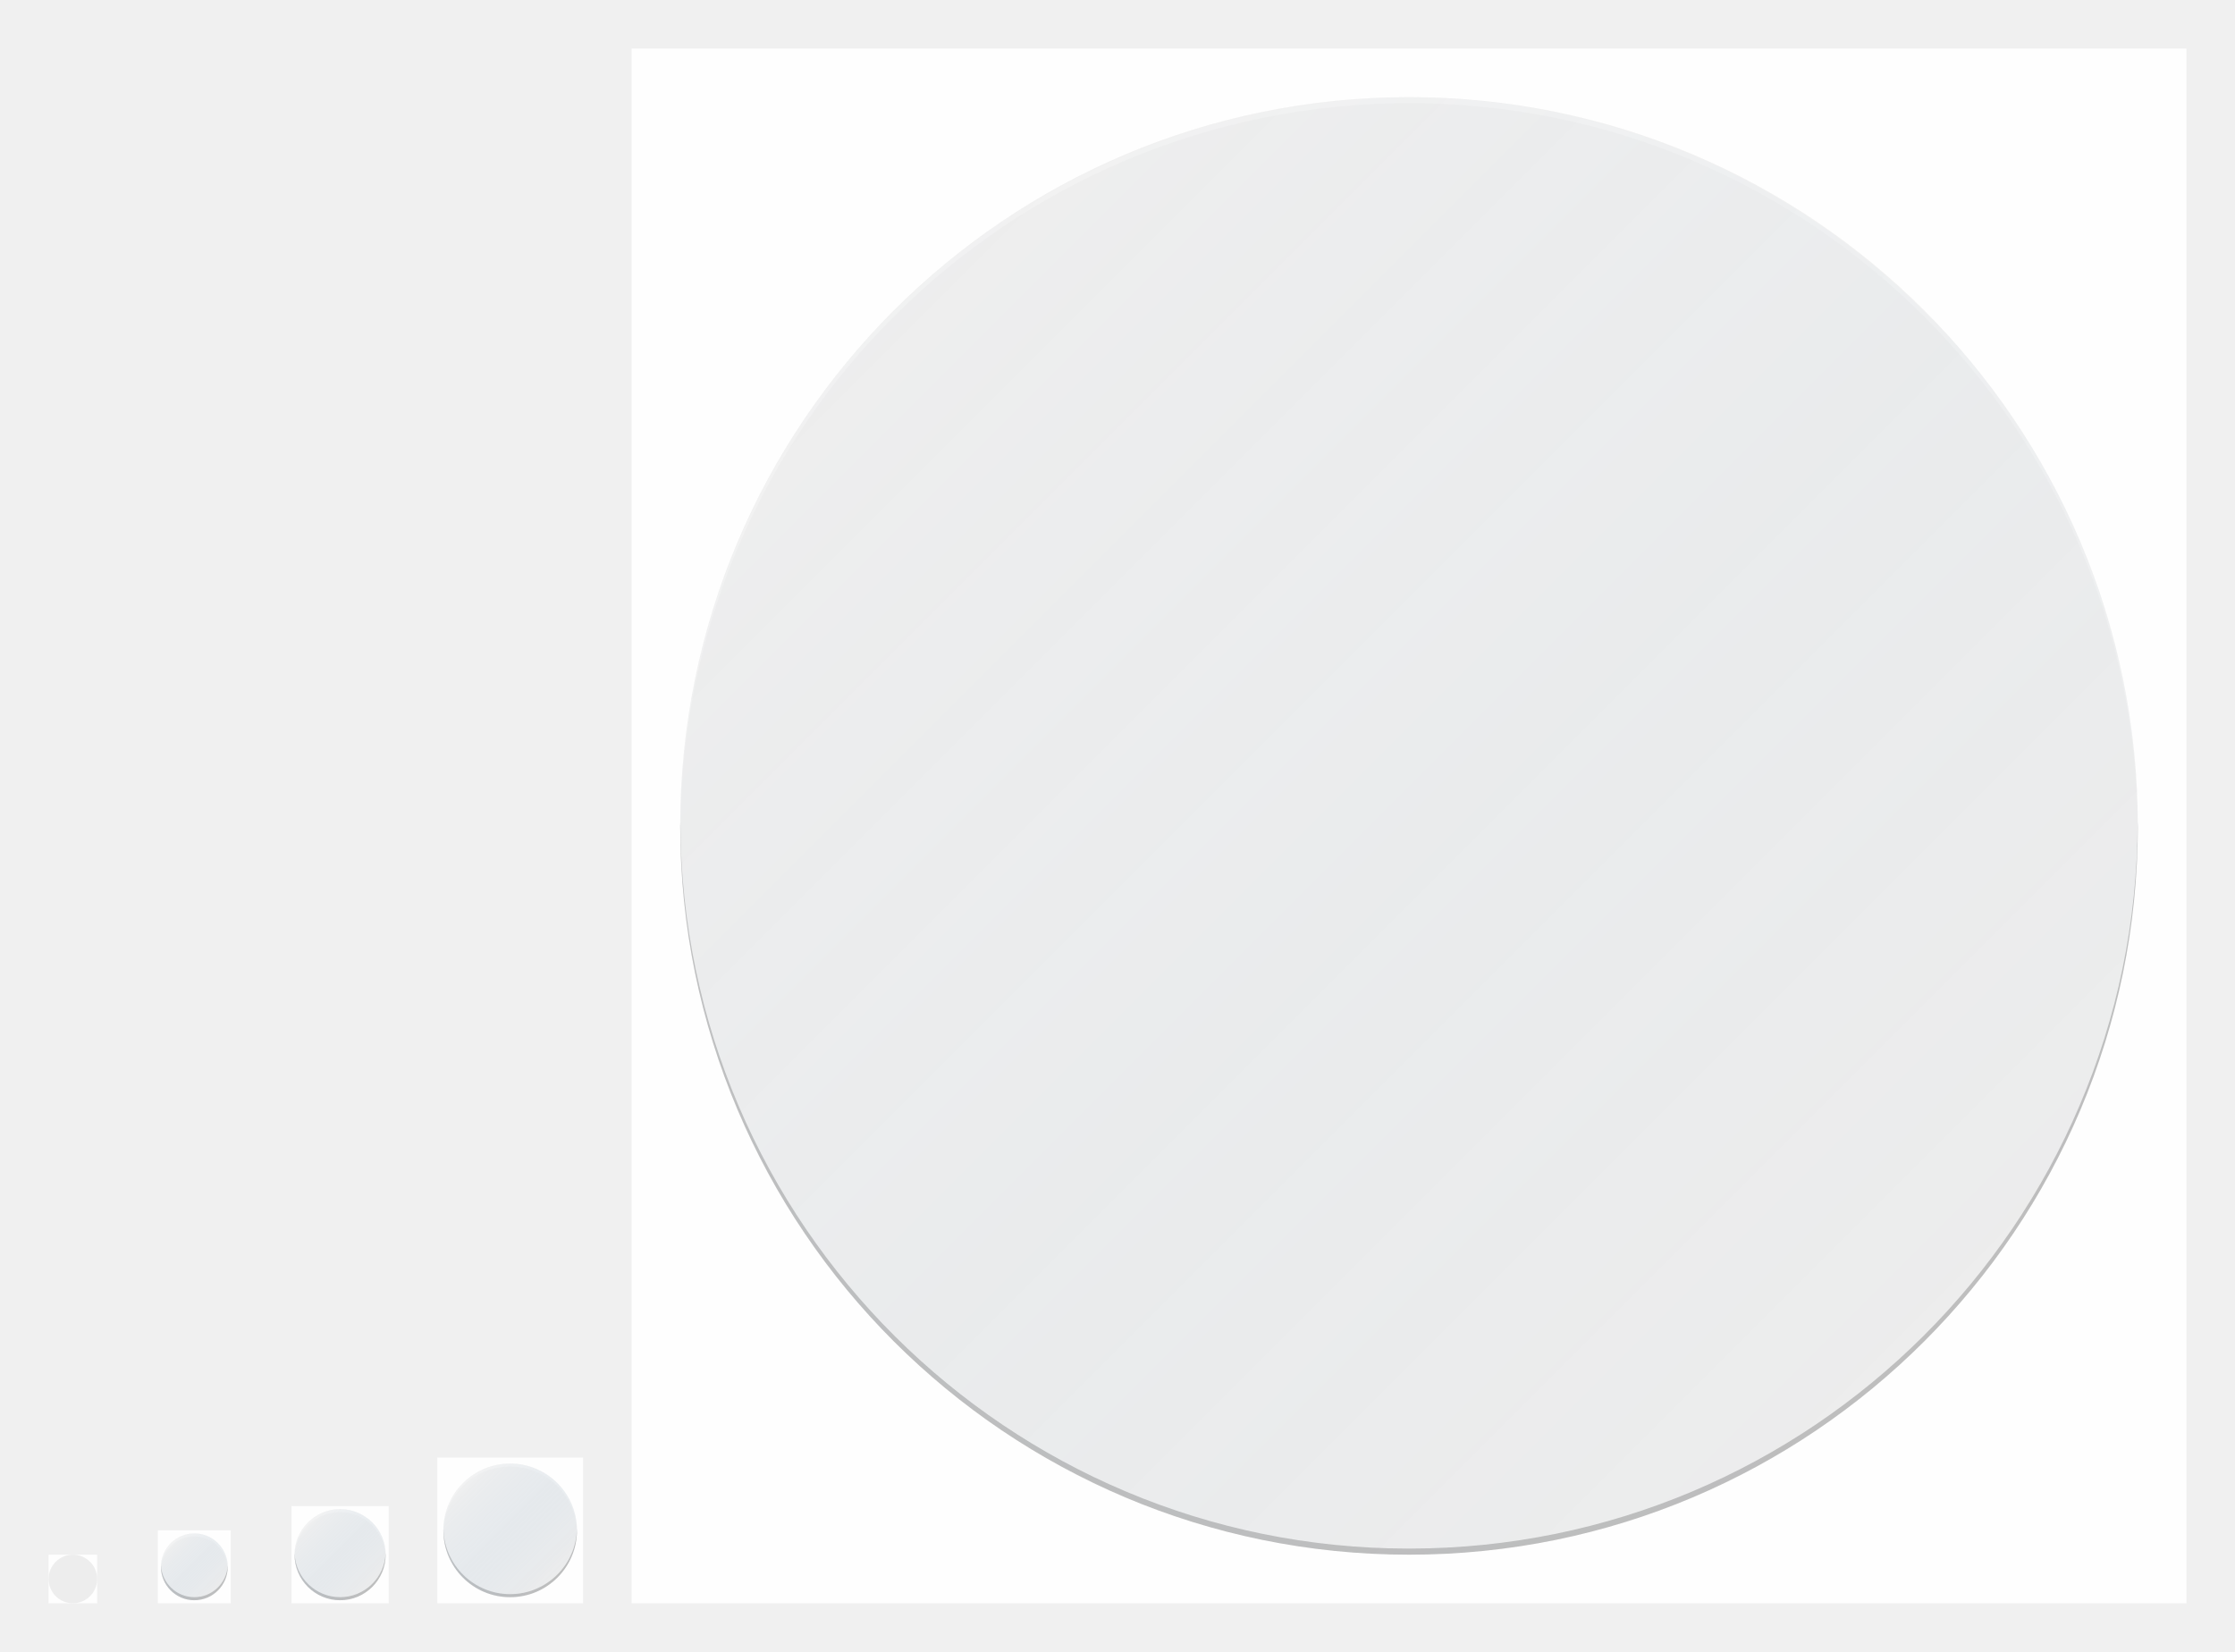
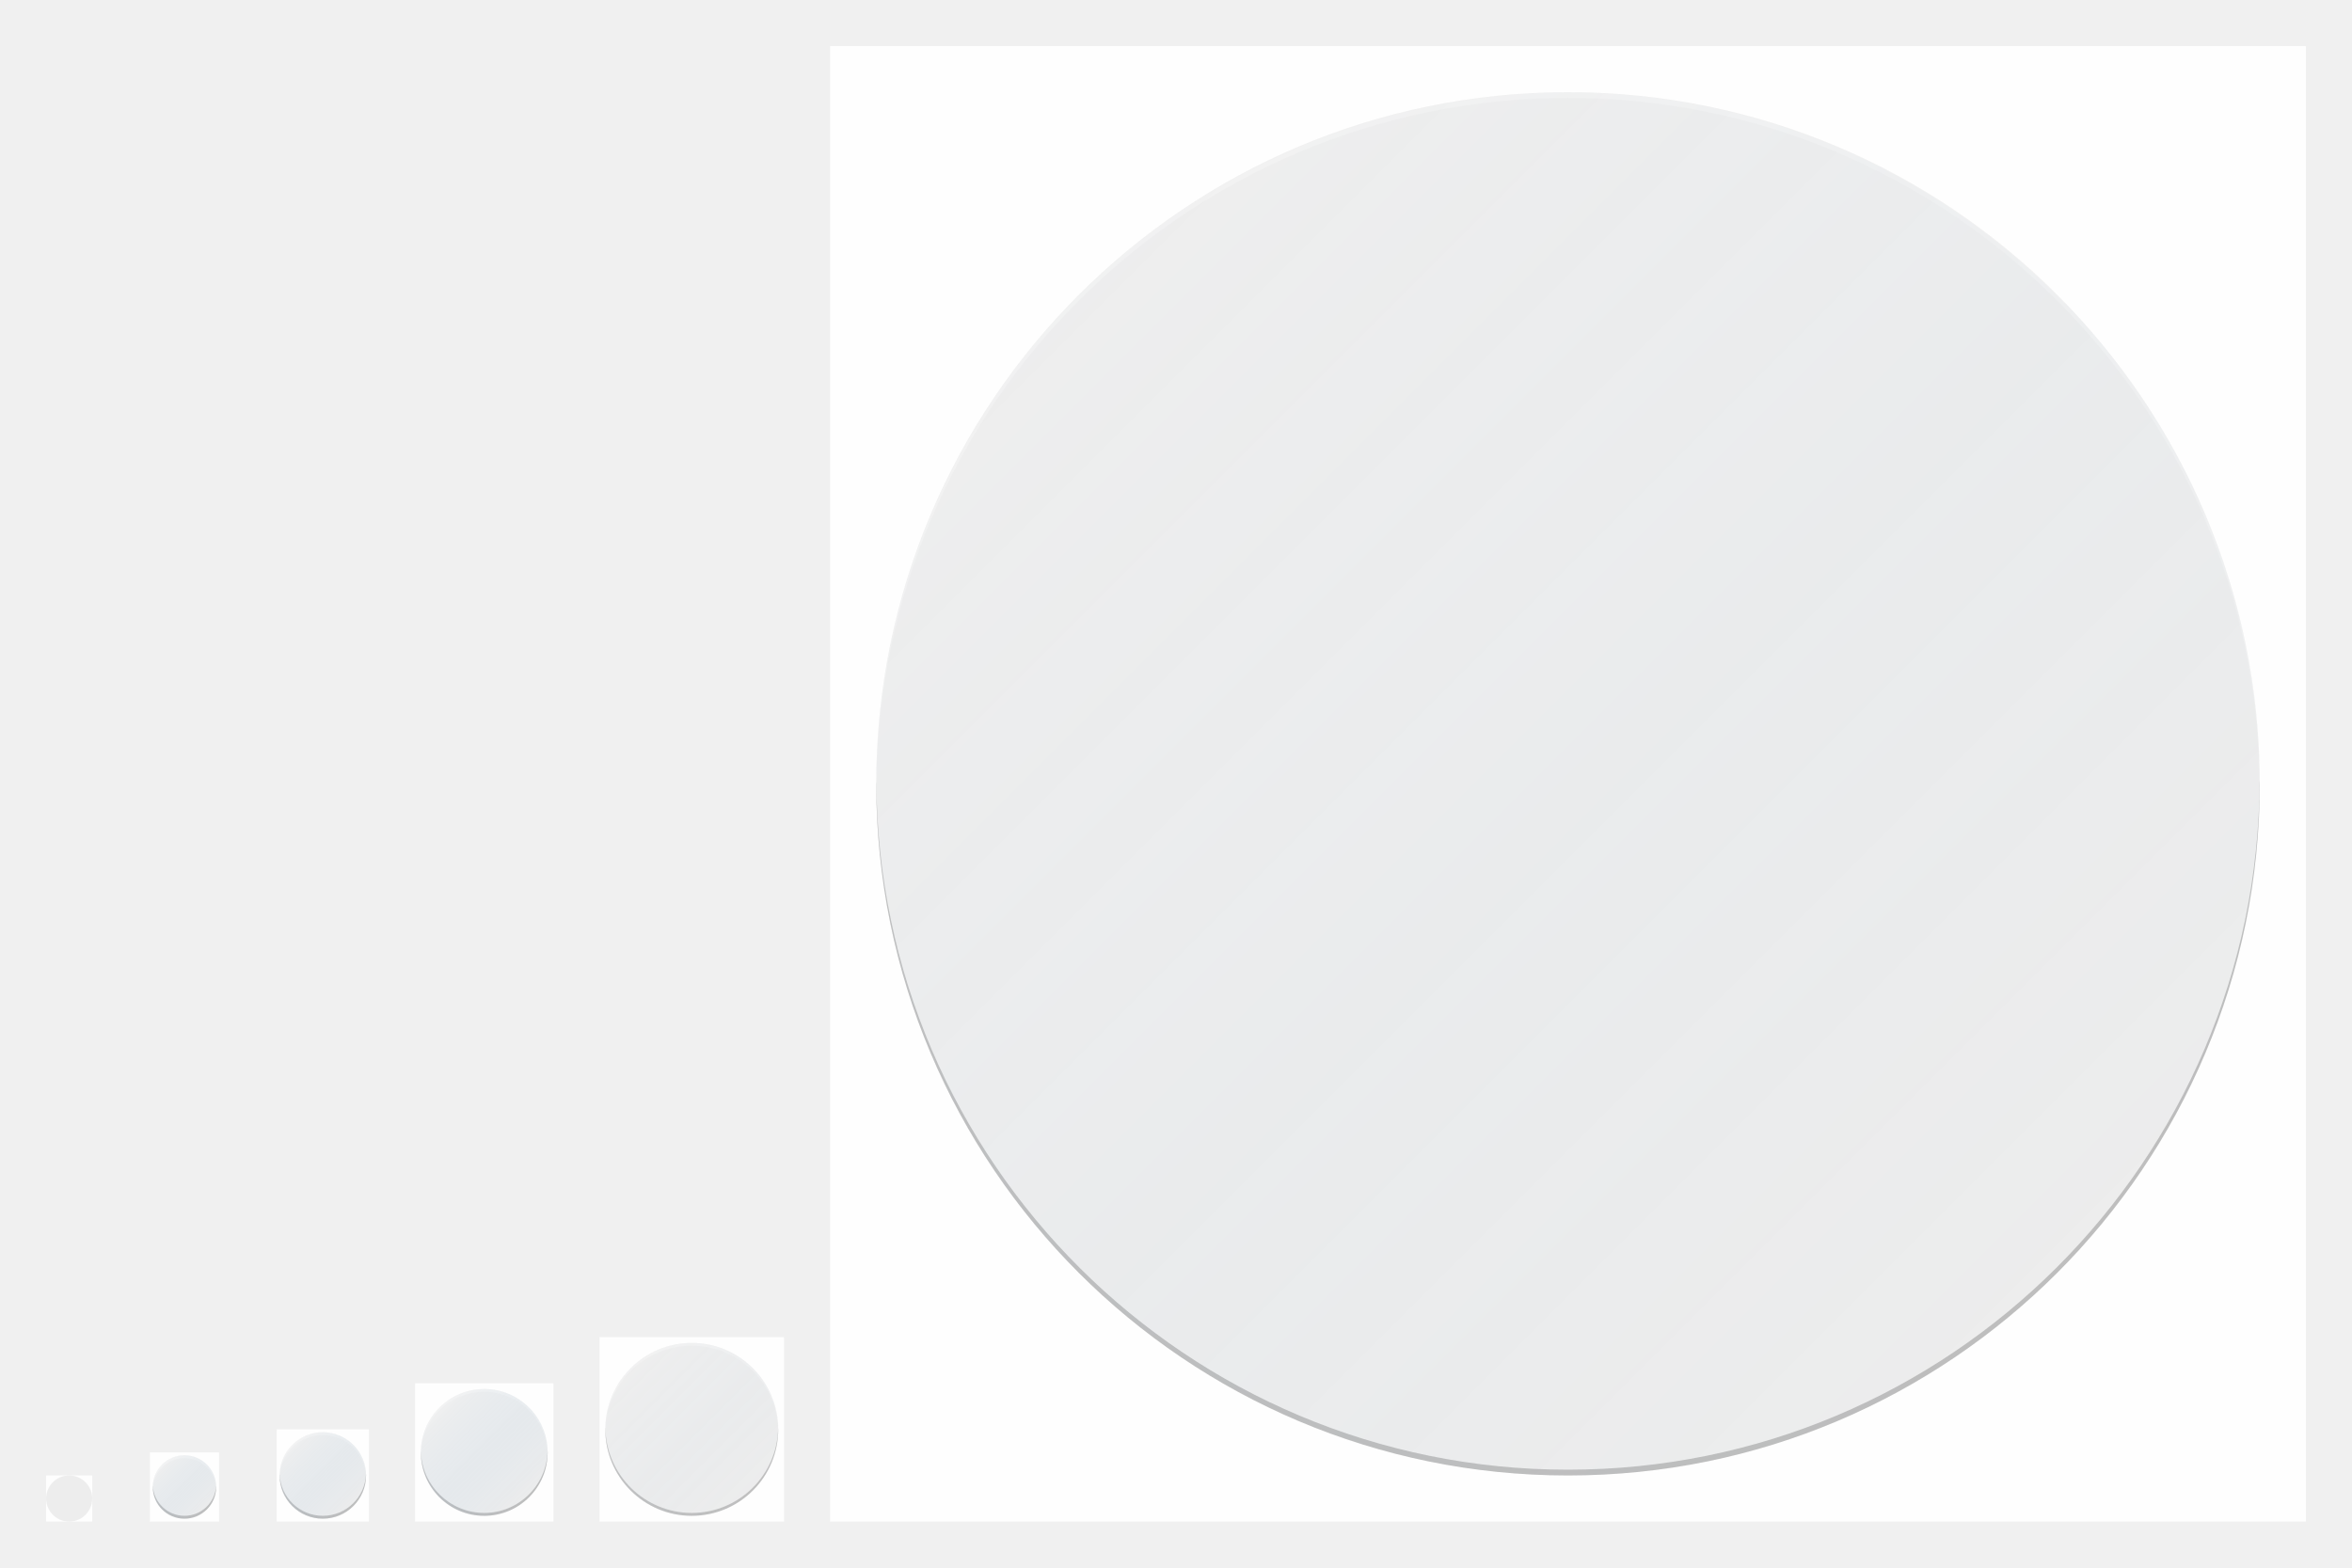
- <svg xmlns="http://www.w3.org/2000/svg" xmlns:xlink="http://www.w3.org/1999/xlink" width="736" height="544" viewBox="0 0 736 544" version="1.1" id="svg1087">
+ <svg xmlns="http://www.w3.org/2000/svg" xmlns:xlink="http://www.w3.org/1999/xlink" width="816" height="544" viewBox="0 0 816 544" version="1.1" id="svg1087">
  <defs id="defs1081">
    <filter style="color-interpolation-filters:sRGB" id="filter5087" x="-0.048" width="1.096" y="-0.048" height="1.096">
      <feGaussianBlur stdDeviation="0.8" id="feGaussianBlur5089" />
    </filter>
    <linearGradient xlink:href="#linearGradient4165" id="linearGradient4347" gradientUnits="userSpaceOnUse" gradientTransform="matrix(0.4782584,0,0,0.4782607,52.52174,24.17493)" x1="7" y1="1011.362" x2="41" y2="1045.362" />
    <linearGradient id="linearGradient4165">
      <stop style="stop-color:#ffffff;stop-opacity:0.15" offset="0" id="stop4167" />
      <stop style="stop-color:#177ed5;stop-opacity:0;" offset="1" id="stop4169" />
    </linearGradient>
    <linearGradient xlink:href="#linearGradient4165" id="linearGradient4435" gradientUnits="userSpaceOnUse" gradientTransform="matrix(0.6521704,0,0,0.6521733,96.34783,-158.6702)" x1="7" y1="1011.362" x2="41" y2="1045.362" />
    <linearGradient xlink:href="#linearGradient4165" id="linearGradient4171-1-0" x1="7" y1="1011.362" x2="41" y2="1045.362" gradientUnits="userSpaceOnUse" gradientTransform="matrix(0.9565217,0,0,0.9565217,145.0435,-479.6504)" />
-     <linearGradient xlink:href="#linearGradient4165-3" id="linearGradient4449-0" gradientUnits="userSpaceOnUse" gradientTransform="matrix(10.43473,0,0,10.43477,213.5652,-10458.722)" x1="7" y1="1011.362" x2="41" y2="1045.362" />
+     <linearGradient xlink:href="#linearGradient4165-3" id="linearGradient4449-0" gradientUnits="userSpaceOnUse" gradientTransform="matrix(10.43473,0,0,10.43477,293.5652,-10458.722)" x1="7" y1="1011.362" x2="41" y2="1045.362" />
    <linearGradient id="linearGradient4165-3">
      <stop style="stop-color:#ffffff;stop-opacity:0.055" offset="0" id="stop4167-6" />
      <stop style="stop-color:#177ed5;stop-opacity:0;" offset="1" id="stop4169-7" />
    </linearGradient>
+     <linearGradient xlink:href="#linearGradient4165-3" id="linearGradient4537" gradientUnits="userSpaceOnUse" gradientTransform="matrix(1.304341,0,0,1.304347,208.6957,-845.3402)" x1="7" y1="1011.362" x2="41" y2="1045.362" />
  </defs>
  <g id="layer1" transform="translate(0,-153.0667)" style="display:inline">
-     <rect style="display:inline;overflow:visible;visibility:visible;fill:#fefefe;fill-opacity:1;fill-rule:nonzero;stroke:none;stroke-width:2;marker:none;enable-background:accumulate" id="rect3951" width="512" height="512" x="-720" y="169.067" transform="scale(-1,1)" />
+     <rect style="display:inline;overflow:visible;visibility:visible;fill:#fefefe;fill-opacity:1;fill-rule:nonzero;stroke:none;stroke-width:2;marker:none;enable-background:accumulate" id="rect3951" width="512" height="512" x="-800" y="169.067" transform="scale(-1,1)" />
    <text y="733.323" xml:space="preserve" x="15.007" style="font-style:normal;font-variant:normal;font-weight:normal;font-stretch:normal;line-height:0%;font-family:'DejaVu Sans';-inkscape-font-specification:'DejaVu Sans';display:inline;fill:#000000;fill-opacity:1;stroke:none;enable-background:new" id="context">
      <tspan style="font-style:normal;font-variant:normal;font-weight:normal;font-stretch:normal;font-size:18px;line-height:1.25;font-family:'DejaVu Sans';-inkscape-font-specification:'DejaVu Sans'" y="733.323" x="15.007" id="tspan3933">apps</tspan>
    </text>
    <text y="733.323" xml:space="preserve" x="142.488" style="font-style:normal;font-variant:normal;font-weight:bold;font-stretch:normal;line-height:0%;font-family:'DejaVu Sans';-inkscape-font-specification:'DejaVu Sans Bold';text-align:start;writing-mode:lr-tb;text-anchor:start;display:inline;fill:#000000;fill-opacity:1;stroke:none;enable-background:new" id="icon-name">
      <tspan style="font-style:normal;font-variant:normal;font-weight:bold;font-stretch:normal;font-size:18px;line-height:1.25;font-family:'DejaVu Sans';-inkscape-font-specification:'DejaVu Sans Bold'" y="733.323" x="142.488" id="tspan3937">example</tspan>
    </text>
    <rect style="display:inline;overflow:visible;visibility:visible;fill:#fefefe;fill-opacity:1;fill-rule:nonzero;stroke:none;stroke-width:2;marker:none;enable-background:accumulate" id="rect16x16" width="16" height="16" x="-32" y="665.067" transform="scale(-1,1)" />
    <rect style="display:inline;overflow:visible;visibility:visible;fill:#fefefe;fill-opacity:1;fill-rule:nonzero;stroke:none;stroke-width:2;marker:none;enable-background:accumulate" id="rect24x24" width="24" height="24" x="-76" y="657.067" transform="scale(-1,1)" />
    <rect style="display:inline;overflow:visible;visibility:visible;fill:#fefefe;fill-opacity:1;fill-rule:nonzero;stroke:none;stroke-width:2;marker:none;enable-background:accumulate" id="rect32x32" width="32" height="32" x="-128" y="649.067" transform="scale(-1,1)" />
    <rect y="633.067" x="-192" height="48" width="48" id="rect48x48" style="display:inline;overflow:visible;visibility:visible;fill:#fefefe;fill-opacity:1;fill-rule:nonzero;stroke:none;stroke-width:2;marker:none;enable-background:accumulate" transform="scale(-1,1)" />
+     <rect transform="scale(-1,1)" y="617.067" x="-272" height="64" width="64" id="rect4524" style="display:inline;overflow:visible;visibility:visible;fill:#fefefe;fill-opacity:1;fill-rule:nonzero;stroke:none;stroke-width:0.25;marker:none;enable-background:accumulate" />
  </g>
  <g id="layer2" style="display:inline">
    <path id="path5069" d="m 143,485 c -1.665,0 -3,1.291 -3,3 v 17 17 c 0,1.862 1.342,3 3,3 h 17 17 c 1.738,0 3,-1.277 3,-3 v -17 -17 c 0,-1.694 -1.291,-3 -3,-3 h -17 z" style="display:inline;fill:none;fill-opacity:0.5;stroke:none;stroke-width:2;stroke-linecap:round;stroke-linejoin:round;stroke-miterlimit:4;stroke-dasharray:none;stroke-opacity:1;filter:url(#filter5087);enable-background:new" />
    <path style="display:inline;fill:none;fill-opacity:0.5;stroke:none;stroke-width:2;stroke-linecap:round;stroke-linejoin:round;stroke-miterlimit:4;stroke-dasharray:none;stroke-opacity:1;filter:url(#filter5087);enable-background:new" d="m 143,485 c -1.665,0 -3,1.291 -3,3 v 17 17 c 0,1.862 1.342,3 3,3 h 17 17 c 1.738,0 3,-1.277 3,-3 v -17 -17 c 0,-1.694 -1.291,-3 -3,-3 h -17 z" id="path4506" />
    <circle r="8" cy="520" cx="24" id="circle4526" style="display:inline;opacity:1;fill:#ededed;fill-opacity:1;stroke:none;stroke-width:2;stroke-miterlimit:4;stroke-dasharray:none;stroke-opacity:1;enable-background:new" />
    <circle style="display:inline;opacity:1;fill:#ededed;fill-opacity:1;stroke:none;stroke-width:2;stroke-miterlimit:4;stroke-dasharray:none;stroke-opacity:1;enable-background:new" id="path4524" cx="64" cy="516" r="11" />
    <circle style="display:inline;opacity:1;fill:#ededed;fill-opacity:1;stroke:none;stroke-width:2;stroke-miterlimit:4;stroke-dasharray:none;stroke-opacity:1;enable-background:new" id="path4520" cx="168" cy="504" r="22" />
-     <circle style="display:inline;opacity:1;fill:#ededed;fill-opacity:1;stroke:none;stroke-width:2;stroke-miterlimit:4;stroke-dasharray:none;stroke-opacity:1;enable-background:new" id="path4518" cx="464" cy="272" r="240" />
+     <circle style="display:inline;opacity:1;fill:#ededed;fill-opacity:1;stroke:none;stroke-width:2;stroke-miterlimit:4;stroke-dasharray:none;stroke-opacity:1;enable-background:new" id="path4518" cx="544" cy="272" r="240" />
    <circle style="display:inline;opacity:1;fill:#ededed;fill-opacity:1;stroke:none;stroke-width:2;stroke-miterlimit:4;stroke-dasharray:none;stroke-opacity:1;enable-background:new" id="path4522" cx="112" cy="512" r="15" />
-     <path style="display:inline;opacity:1;fill:#000000;fill-opacity:0.2;stroke:none;stroke-width:2;stroke-miterlimit:4;stroke-dasharray:none;stroke-opacity:1;enable-background:new" d="M 703.959 270.828 A 240 240 0 0 1 464 510 A 240 240 0 0 1 224.041 271.172 A 240 240 0 0 0 224 272 A 240 240 0 0 0 464 512 A 240 240 0 0 0 704 272 A 240 240 0 0 0 703.959 270.828 z " id="circle4502" />
-     <path id="path4507" d="M 703.959,273.17 A 240,240 0 0 0 464,33.998 240,240 0 0 0 224.041,272.826 240,240 0 0 1 224,271.998 a 240,240 0 0 1 240,-240 240,240 0 0 1 240,240 240,240 0 0 1 -0.041,1.172 z" style="display:inline;opacity:1;fill:#ffffff;fill-opacity:0.2;stroke:none;stroke-width:2;stroke-miterlimit:4;stroke-dasharray:none;stroke-opacity:1;enable-background:new" />
-     <path style="display:inline;opacity:1;fill:#000000;fill-opacity:0.2;stroke:none;stroke-width:2;stroke-miterlimit:4;stroke-dasharray:none;stroke-opacity:1;enable-background:new" d="M 189.979 503.414 A 22 22 0 0 1 168 525 A 22 22 0 0 1 146.021 503.586 A 22 22 0 0 0 146 504 A 22 22 0 0 0 168 526 A 22 22 0 0 0 190 504 A 22 22 0 0 0 189.979 503.414 z " id="circle4509" />
+     <path style="display:inline;opacity:1;fill:#000000;fill-opacity:0.2;stroke:none;stroke-width:2;stroke-miterlimit:4;stroke-dasharray:none;stroke-opacity:1;enable-background:new" d="M 783.959,270.828 A 240,240 0 0 1 544,510 240,240 0 0 1 304.041,271.172 240,240 0 0 0 304,272 240,240 0 0 0 544,512 240,240 0 0 0 784,272 a 240,240 0 0 0 -0.041,-1.172 z" id="circle4502" />
+     <path id="path4507" d="M 783.959,273.17 A 240,240 0 0 0 544,33.998 240,240 0 0 0 304.041,272.826 240,240 0 0 1 304,271.998 a 240,240 0 0 1 240,-240 240,240 0 0 1 240,240 240,240 0 0 1 -0.041,1.172 z" style="display:inline;opacity:1;fill:#ffffff;fill-opacity:0.2;stroke:none;stroke-width:2;stroke-miterlimit:4;stroke-dasharray:none;stroke-opacity:1;enable-background:new" />
+     <path style="display:inline;opacity:1;fill:#000000;fill-opacity:0.2;stroke:none;stroke-width:2;stroke-miterlimit:4;stroke-dasharray:none;stroke-opacity:1;enable-background:new" d="M 189.979,503.414 A 22,22 0 0 1 168,525 22,22 0 0 1 146.021,503.586 22,22 0 0 0 146,504 a 22,22 0 0 0 22,22 22,22 0 0 0 22,-22 22,22 0 0 0 -0.021,-0.586 z" id="circle4509" />
    <path id="path4514" d="M 189.979,504.588 A 22,22 0 0 0 168,483.002 22,22 0 0 0 146.021,504.416 22,22 0 0 1 146,504.002 a 22,22 0 0 1 22,-22 22,22 0 0 1 22,22 22,22 0 0 1 -0.021,0.586 z" style="display:inline;opacity:1;fill:#ffffff;fill-opacity:0.2;stroke:none;stroke-width:2;stroke-miterlimit:4;stroke-dasharray:none;stroke-opacity:1;enable-background:new" />
-     <path style="display:inline;opacity:1;fill:#000000;fill-opacity:0.2;stroke:none;stroke-width:2;stroke-miterlimit:4;stroke-dasharray:none;stroke-opacity:1;enable-background:new" d="M 126.98 511.414 A 15 15 0 0 1 112 526 A 15 15 0 0 1 97.02 511.586 A 15 15 0 0 0 97 512 A 15 15 0 0 0 112 527 A 15 15 0 0 0 127 512 A 15 15 0 0 0 126.98 511.414 z " id="circle4516" />
-     <path style="display:inline;opacity:1;fill:#ffffff;fill-opacity:0.2;stroke:none;stroke-width:2;stroke-miterlimit:4;stroke-dasharray:none;stroke-opacity:1;enable-background:new" d="M 112 497 A 15 15 0 0 0 97 512 A 15 15 0 0 0 97.02 512.586 A 15 15 0 0 1 112 498 A 15 15 0 0 1 126.98 512.414 A 15 15 0 0 0 127 512 A 15 15 0 0 0 112 497 z " id="circle4521" />
-     <path style="display:inline;opacity:1;fill:#ffffff;fill-opacity:0.2;stroke:none;stroke-width:2;stroke-miterlimit:4;stroke-dasharray:none;stroke-opacity:1;enable-background:new" d="M 64 505 A 11 11 0 0 0 53 516 A 11 11 0 0 0 53.021 516.586 A 11 11 0 0 1 64 506 A 11 11 0 0 1 74.979 516.414 A 11 11 0 0 0 75 516 A 11 11 0 0 0 64 505 z " id="circle4527" />
+     <path style="display:inline;opacity:1;fill:#000000;fill-opacity:0.2;stroke:none;stroke-width:2;stroke-miterlimit:4;stroke-dasharray:none;stroke-opacity:1;enable-background:new" d="M 126.98,511.414 A 15,15 0 0 1 112,526 15,15 0 0 1 97.02,511.586 15,15 0 0 0 97,512 a 15,15 0 0 0 15,15 15,15 0 0 0 15,-15 15,15 0 0 0 -0.019,-0.586 z" id="circle4516" />
+     <path style="display:inline;opacity:1;fill:#ffffff;fill-opacity:0.2;stroke:none;stroke-width:2;stroke-miterlimit:4;stroke-dasharray:none;stroke-opacity:1;enable-background:new" d="m 112,497 a 15,15 0 0 0 -15,15 15,15 0 0 0 0.02,0.586 A 15,15 0 0 1 112,498 15,15 0 0 1 126.98,512.414 15,15 0 0 0 127,512 15,15 0 0 0 112,497 Z" id="circle4521" />
+     <path style="display:inline;opacity:1;fill:#ffffff;fill-opacity:0.2;stroke:none;stroke-width:2;stroke-miterlimit:4;stroke-dasharray:none;stroke-opacity:1;enable-background:new" d="m 64,505 a 11,11 0 0 0 -11,11 11,11 0 0 0 0.021,0.586 A 11,11 0 0 1 64,506 11,11 0 0 1 74.979,516.414 11,11 0 0 0 75,516 11,11 0 0 0 64,505 Z" id="circle4527" />
    <path id="path4532" d="M 64,527 A 11,11 0 0 1 53,516 11,11 0 0 1 53.021,515.414 11,11 0 0 0 64,526 11,11 0 0 0 74.979,515.586 11,11 0 0 1 75,516 11,11 0 0 1 64,527 Z" style="display:inline;opacity:1;fill:#010101;fill-opacity:0.2;stroke:none;stroke-width:2;stroke-miterlimit:4;stroke-dasharray:none;stroke-opacity:1;enable-background:new" />
    <path style="display:inline;fill:url(#linearGradient4171-1-0);fill-opacity:1;stroke:none;stroke-width:2;stroke-linecap:round;stroke-linejoin:round;stroke-miterlimit:4;stroke-dasharray:none;stroke-opacity:1;enable-background:new" d="m 168,482 a 22,22 0 0 0 -1.891,0.095 22,22 0 0 0 -1.037,0.125 22,22 0 0 0 -1.143,0.174 22,22 0 0 0 -1.022,0.23 22,22 0 0 0 -1.102,0.28 22,22 0 0 0 -1.016,0.338 22,22 0 0 0 -1.065,0.389 22,22 0 0 0 -0.975,0.437 22,22 0 0 0 -1.009,0.488 22,22 0 0 0 -0.94,0.538 22,22 0 0 0 -0.955,0.585 22,22 0 0 0 -0.876,0.628 22,22 0 0 0 -0.893,0.68 22,22 0 0 0 -0.788,0.691 22,22 0 0 0 -0.846,0.788 22,22 0 0 0 -6.442,15.534 22,22 0 0 0 6.197,15.304 h 0.032 a 22,22 0 0 0 15.771,6.696 22,22 0 0 0 1.868,-0.094 22,22 0 0 0 1.082,-0.131 22,22 0 0 0 1.121,-0.17 22,22 0 0 0 1.022,-0.23 22,22 0 0 0 1.102,-0.28 22,22 0 0 0 1.016,-0.338 22,22 0 0 0 1.065,-0.389 22,22 0 0 0 0.975,-0.437 22,22 0 0 0 1.009,-0.488 22,22 0 0 0 0.94,-0.538 22,22 0 0 0 0.955,-0.585 22,22 0 0 0 0.876,-0.628 22,22 0 0 0 0.893,-0.68 22,22 0 0 0 0.788,-0.691 22,22 0 0 0 0.846,-0.788 22,22 0 0 0 6.442,-15.533 22,22 0 0 0 -6.199,-15.304 h -0.03 a 22,22 0 0 0 -15.771,-6.696 z" id="circle4163-3-4" />
    <path id="path4345" d="m 64,505 a 11,11 0 0 0 -0.945,0.047 11,11 0 0 0 -0.518,0.063 11,11 0 0 0 -0.572,0.087 11,11 0 0 0 -0.511,0.115 11,11 0 0 0 -0.551,0.14 11,11 0 0 0 -0.508,0.169 11,11 0 0 0 -0.532,0.194 11,11 0 0 0 -0.488,0.219 11,11 0 0 0 -0.504,0.244 11,11 0 0 0 -0.47,0.269 11,11 0 0 0 -0.477,0.292 11,11 0 0 0 -0.438,0.314 11,11 0 0 0 -0.447,0.34 11,11 0 0 0 -0.394,0.346 11,11 0 0 0 -0.423,0.394 A 11,11 0 0 0 53,516 a 11,11 0 0 0 3.098,7.652 h 0.016 a 11,11 0 0 0 7.886,3.348 11,11 0 0 0 0.934,-0.047 11,11 0 0 0 0.541,-0.065 11,11 0 0 0 0.56,-0.085 11,11 0 0 0 0.511,-0.115 11,11 0 0 0 0.551,-0.14 11,11 0 0 0 0.508,-0.169 11,11 0 0 0 0.532,-0.194 11,11 0 0 0 0.488,-0.218 11,11 0 0 0 0.504,-0.244 11,11 0 0 0 0.47,-0.269 11,11 0 0 0 0.477,-0.292 11,11 0 0 0 0.438,-0.314 11,11 0 0 0 0.447,-0.34 11,11 0 0 0 0.394,-0.346 11,11 0 0 0 0.423,-0.394 11,11 0 0 0 3.221,-7.767 11,11 0 0 0 -3.099,-7.652 h -0.015 a 11,11 0 0 0 -7.886,-3.348 z" style="display:inline;fill:url(#linearGradient4347);fill-opacity:1;stroke:none;stroke-width:2;stroke-linecap:round;stroke-linejoin:round;stroke-miterlimit:4;stroke-dasharray:none;stroke-opacity:1;enable-background:new" />
    <path style="display:inline;fill:url(#linearGradient4435);fill-opacity:1;stroke:none;stroke-width:2;stroke-linecap:round;stroke-linejoin:round;stroke-miterlimit:4;stroke-dasharray:none;stroke-opacity:1;enable-background:new" d="m 112,497 a 15,15 0 0 0 -1.289,0.064 15,15 0 0 0 -0.707,0.086 15,15 0 0 0 -0.78,0.119 15,15 0 0 0 -0.697,0.157 15,15 0 0 0 -0.752,0.191 15,15 0 0 0 -0.693,0.231 15,15 0 0 0 -0.726,0.265 15,15 0 0 0 -0.665,0.298 15,15 0 0 0 -0.688,0.332 15,15 0 0 0 -0.641,0.367 15,15 0 0 0 -0.651,0.399 15,15 0 0 0 -0.597,0.428 15,15 0 0 0 -0.609,0.464 15,15 0 0 0 -0.538,0.471 15,15 0 0 0 -0.577,0.537 A 15,15 0 0 0 97,512 a 15,15 0 0 0 4.225,10.435 h 0.022 a 15,15 0 0 0 10.753,4.565 15,15 0 0 0 1.274,-0.064 15,15 0 0 0 0.738,-0.089 15,15 0 0 0 0.764,-0.116 15,15 0 0 0 0.697,-0.157 15,15 0 0 0 0.752,-0.191 15,15 0 0 0 0.693,-0.23 15,15 0 0 0 0.726,-0.265 15,15 0 0 0 0.665,-0.298 15,15 0 0 0 0.688,-0.332 15,15 0 0 0 0.641,-0.367 15,15 0 0 0 0.651,-0.399 15,15 0 0 0 0.597,-0.428 15,15 0 0 0 0.609,-0.464 15,15 0 0 0 0.538,-0.471 15,15 0 0 0 0.577,-0.538 15,15 0 0 0 4.392,-10.591 15,15 0 0 0 -4.226,-10.435 h -0.02 a 15,15 0 0 0 -10.753,-4.565 z" id="path4433" />
-     <path id="path4447" d="m 463.999,32.003 a 239.996,240 0 0 0 -20.625,1.024 239.996,240 0 0 0 -11.311,1.376 239.996,240 0 0 0 -12.473,1.898 239.996,240 0 0 0 -11.148,2.507 239.996,240 0 0 0 -12.024,3.056 239.996,240 0 0 0 -11.087,3.69 239.996,240 0 0 0 -11.617,4.24 239.996,240 0 0 0 -10.638,4.77 239.996,240 0 0 0 -11.006,5.318 239.996,240 0 0 0 -10.251,5.869 239.996,240 0 0 0 -10.414,6.381 239.996,240 0 0 0 -9.558,6.846 239.996,240 0 0 0 -9.742,7.418 239.996,240 0 0 0 -8.6,7.541 239.996,240 0 0 0 -9.232,8.598 239.996,240 0 0 0 -70.271,169.466 239.996,240 0 0 0 67.601,166.957 h 0.347 a 239.996,240 0 0 0 172.051,73.043 239.996,240 0 0 0 20.38,-1.024 239.996,240 0 0 0 11.8,-1.424 239.996,240 0 0 0 12.228,-1.854 239.996,240 0 0 0 11.148,-2.506 239.996,240 0 0 0 12.024,-3.059 239.996,240 0 0 0 11.087,-3.686 239.996,240 0 0 0 11.617,-4.242 239.996,240 0 0 0 10.639,-4.768 239.996,240 0 0 0 11.005,-5.318 239.996,240 0 0 0 10.251,-5.872 239.996,240 0 0 0 10.415,-6.378 239.996,240 0 0 0 9.558,-6.848 239.996,240 0 0 0 9.742,-7.418 239.996,240 0 0 0 8.6,-7.541 239.996,240 0 0 0 9.232,-8.602 239.996,240 0 0 0 70.272,-169.454 239.996,240 0 0 0 -67.622,-166.957 h -0.325 a 239.996,240 0 0 0 -172.051,-73.043 z" style="display:inline;fill:url(#linearGradient4449-0);fill-opacity:1;stroke:none;stroke-width:16;stroke-linecap:round;stroke-linejoin:round;stroke-miterlimit:4;stroke-dasharray:none;stroke-opacity:1;enable-background:new" />
+     <path id="path4447" d="m 543.999,32.003 a 239.996,240 0 0 0 -20.625,1.024 239.996,240 0 0 0 -11.311,1.376 239.996,240 0 0 0 -12.473,1.898 239.996,240 0 0 0 -11.148,2.507 239.996,240 0 0 0 -12.024,3.056 239.996,240 0 0 0 -11.087,3.69 239.996,240 0 0 0 -11.617,4.24 239.996,240 0 0 0 -10.638,4.77 239.996,240 0 0 0 -11.006,5.318 239.996,240 0 0 0 -10.251,5.869 239.996,240 0 0 0 -10.414,6.381 239.996,240 0 0 0 -9.558,6.846 239.996,240 0 0 0 -9.742,7.418 239.996,240 0 0 0 -8.6,7.541 239.996,240 0 0 0 -9.232,8.598 239.996,240 0 0 0 -70.271,169.466 239.996,240 0 0 0 67.601,166.957 h 0.347 a 239.996,240 0 0 0 172.051,73.043 239.996,240 0 0 0 20.38,-1.024 239.996,240 0 0 0 11.8,-1.424 239.996,240 0 0 0 12.228,-1.854 239.996,240 0 0 0 11.148,-2.506 239.996,240 0 0 0 12.024,-3.059 239.996,240 0 0 0 11.087,-3.686 239.996,240 0 0 0 11.617,-4.242 239.996,240 0 0 0 10.639,-4.768 239.996,240 0 0 0 11.005,-5.318 239.996,240 0 0 0 10.251,-5.872 239.996,240 0 0 0 10.415,-6.378 239.996,240 0 0 0 9.558,-6.848 239.996,240 0 0 0 9.742,-7.418 239.996,240 0 0 0 8.6,-7.541 239.996,240 0 0 0 9.232,-8.602 239.996,240 0 0 0 70.272,-169.454 239.996,240 0 0 0 -67.622,-166.957 h -0.325 a 239.996,240 0 0 0 -172.051,-73.043 z" style="display:inline;fill:url(#linearGradient4449-0);fill-opacity:1;stroke:none;stroke-width:16;stroke-linecap:round;stroke-linejoin:round;stroke-miterlimit:4;stroke-dasharray:none;stroke-opacity:1;enable-background:new" />
+     <circle cy="496" cx="240" id="circle4528" style="display:inline;opacity:1;fill:#ededed;fill-opacity:1;stroke:none;stroke-width:0.25;stroke-miterlimit:4;stroke-dasharray:none;stroke-opacity:1;enable-background:new" r="30" />
+     <path style="display:inline;opacity:1;fill:#ffffff;fill-opacity:0.2;stroke:none;stroke-width:0.25;stroke-miterlimit:4;stroke-dasharray:none;stroke-opacity:1;enable-background:new" d="M 240 466 A 30 30 0 0 0 210 496 A 30 30 0 0 0 210.021 496.59 A 30 30 0 0 1 240 467 A 30 30 0 0 1 269.979 496.41 A 30 30 0 0 0 270 496 A 30 30 0 0 0 240 466 z " id="circle4539" />
+     <path id="path4544" d="m 240,526 a 30,30 0 0 1 -30,-30 30,30 0 0 1 0.021,-0.59 A 30,30 0 0 0 240,525 a 30,30 0 0 0 29.979,-29.41 30,30 0 0 1 0.021,0.41 30,30 0 0 1 -30,30 z" style="display:inline;opacity:1;fill:#0a0a0a;fill-opacity:0.2;stroke:none;stroke-width:0.25;stroke-miterlimit:4;stroke-dasharray:none;stroke-opacity:1;enable-background:new" />
+     <path style="display:inline;fill:url(#linearGradient4537);fill-opacity:1;stroke:none;stroke-width:2;stroke-linecap:round;stroke-linejoin:round;stroke-miterlimit:4;stroke-dasharray:none;stroke-opacity:1;enable-background:new" d="m 240,466 a 30,30 0 0 0 -2.578,0.128 30,30 0 0 0 -1.414,0.172 30,30 0 0 0 -1.559,0.237 30,30 0 0 0 -1.393,0.313 30,30 0 0 0 -1.503,0.382 30,30 0 0 0 -1.386,0.461 30,30 0 0 0 -1.452,0.53 30,30 0 0 0 -1.33,0.596 30,30 0 0 0 -1.376,0.665 30,30 0 0 0 -1.281,0.734 30,30 0 0 0 -1.302,0.798 30,30 0 0 0 -1.195,0.856 30,30 0 0 0 -1.218,0.927 30,30 0 0 0 -1.075,0.943 30,30 0 0 0 -1.154,1.075 30,30 0 0 0 -8.784,21.183 30,30 0 0 0 8.45,20.87 h 0.043 a 30,30 0 0 0 21.506,9.13 30,30 0 0 0 2.548,-0.128 30,30 0 0 0 1.475,-0.178 30,30 0 0 0 1.528,-0.232 30,30 0 0 0 1.393,-0.313 30,30 0 0 0 1.503,-0.382 30,30 0 0 0 1.386,-0.461 30,30 0 0 0 1.452,-0.53 30,30 0 0 0 1.33,-0.596 30,30 0 0 0 1.376,-0.665 30,30 0 0 0 1.281,-0.734 30,30 0 0 0 1.302,-0.797 30,30 0 0 0 1.195,-0.856 30,30 0 0 0 1.218,-0.927 30,30 0 0 0 1.075,-0.943 30,30 0 0 0 1.154,-1.075 30,30 0 0 0 8.784,-21.182 30,30 0 0 0 -8.453,-20.87 h -0.041 a 30,30 0 0 0 -21.506,-9.13 z" id="path4535" />
  </g>
</svg>
